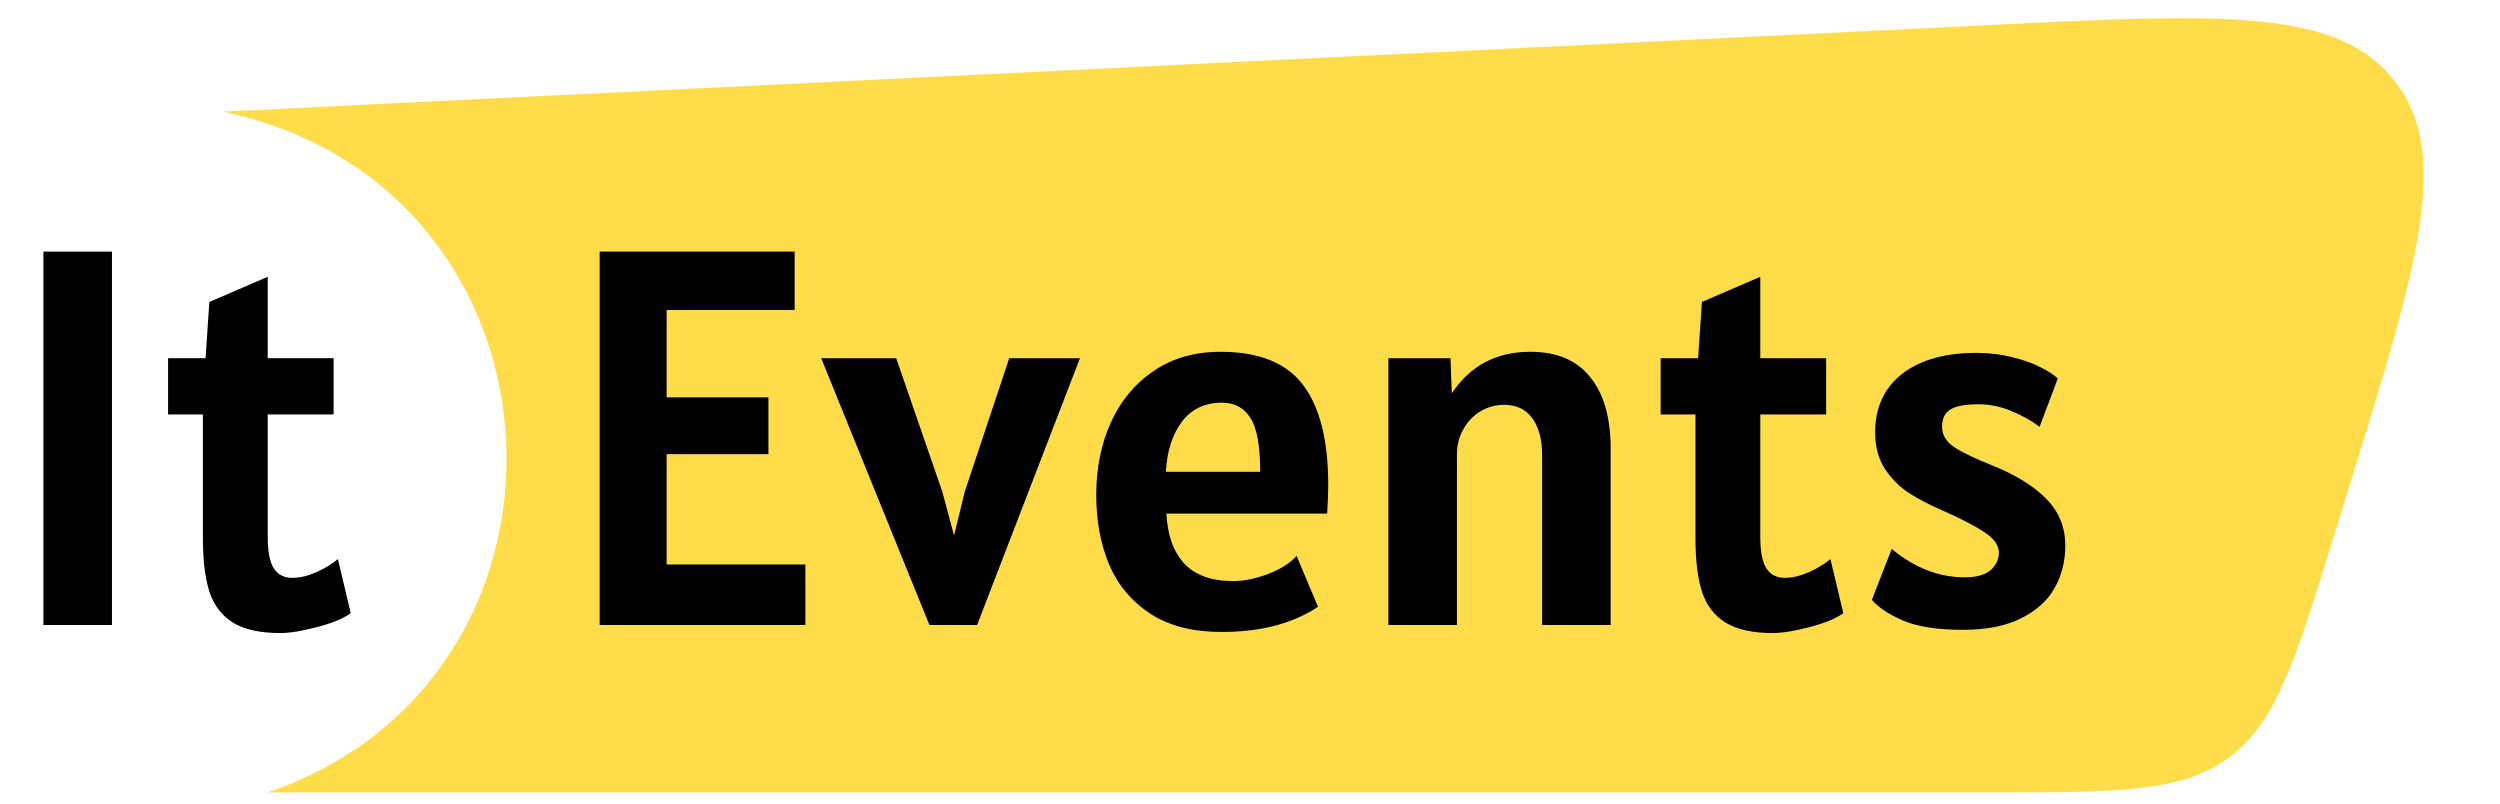
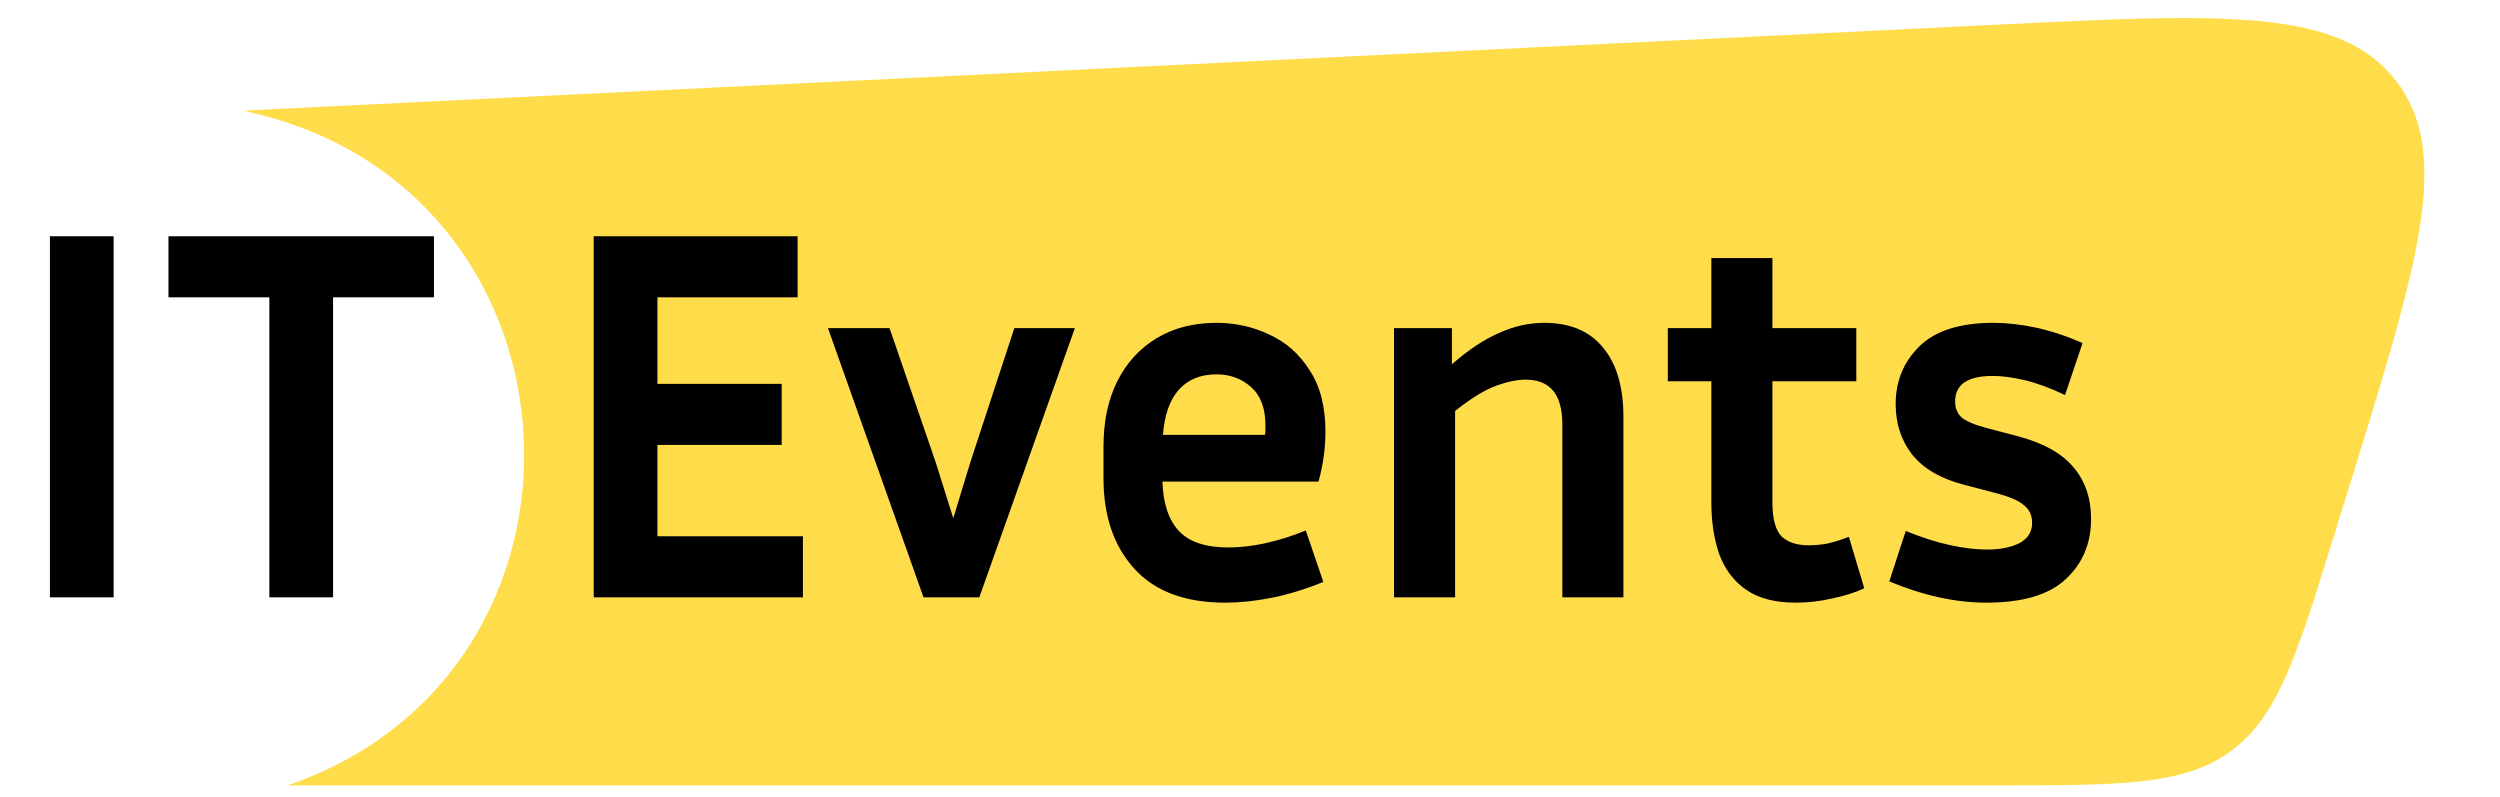
- <svg xmlns="http://www.w3.org/2000/svg" width="112" height="36" viewBox="0 0 112 36" fill="none">
-   <path d="M10 5L89.168 1.119C99.552 0.61 104.744 0.356 107.297 3.647C109.85 6.939 108.311 11.905 105.234 21.836L104.49 24.236C102.808 29.665 101.967 32.38 99.85 33.94C97.733 35.5 94.891 35.5 89.207 35.5H12C26.945 30.372 25.978 8.919 10.633 5.155L10 5Z" fill="#FFDC4A" />
-   <path d="M1.944 11.272H5.016V28H1.944V11.272ZM12.546 28.36C11.658 28.36 10.962 28.208 10.458 27.904C9.954 27.6 9.598 27.144 9.39 26.536C9.19 25.92 9.09 25.112 9.09 24.112V18.568H7.53V16.048H9.21L9.378 13.528L11.994 12.4V16.048H14.946V18.568H11.994V24.04C11.994 24.712 12.086 25.188 12.27 25.468C12.454 25.748 12.73 25.888 13.098 25.888C13.426 25.888 13.782 25.804 14.166 25.636C14.558 25.46 14.882 25.264 15.138 25.048L15.714 27.472C15.362 27.72 14.854 27.928 14.19 28.096C13.534 28.272 12.986 28.36 12.546 28.36ZM36.081 25.288V28H26.865V11.272H35.601V13.888H29.865V17.8H34.425V20.344H29.865V25.288H36.081ZM36.79 16.048H40.15L42.214 22.024L42.742 23.992L43.222 22.024L45.214 16.048H48.382L43.774 28H41.638L36.79 16.048ZM54.727 28.312C53.44 28.312 52.376 28.04 51.535 27.496C50.696 26.944 50.08 26.208 49.688 25.288C49.303 24.368 49.111 23.328 49.111 22.168C49.111 20.984 49.328 19.908 49.76 18.94C50.2 17.964 50.84 17.192 51.679 16.624C52.52 16.048 53.52 15.76 54.679 15.76C56.407 15.76 57.644 16.26 58.388 17.26C59.132 18.252 59.504 19.736 59.504 21.712C59.504 22.096 59.487 22.528 59.456 23.008H52.255C52.303 23.976 52.572 24.724 53.059 25.252C53.556 25.772 54.279 26.032 55.231 26.032C55.727 26.032 56.26 25.924 56.828 25.708C57.395 25.484 57.816 25.216 58.087 24.904L59.047 27.184C57.919 27.936 56.48 28.312 54.727 28.312ZM56.456 21.136C56.456 19.96 56.307 19.152 56.011 18.712C55.724 18.264 55.303 18.04 54.752 18.04C53.975 18.04 53.371 18.328 52.94 18.904C52.516 19.48 52.279 20.224 52.231 21.136H56.456ZM68.558 15.76C69.75 15.76 70.646 16.14 71.246 16.9C71.854 17.652 72.158 18.72 72.158 20.104V28H69.086V20.368C69.086 19.688 68.942 19.148 68.654 18.748C68.366 18.34 67.942 18.136 67.382 18.136C67.006 18.136 66.654 18.232 66.326 18.424C66.006 18.616 65.75 18.884 65.558 19.228C65.366 19.564 65.27 19.944 65.27 20.368V28H62.198V16.048H64.982L65.042 17.62C65.866 16.38 67.038 15.76 68.558 15.76ZM79.412 28.36C78.525 28.36 77.829 28.208 77.325 27.904C76.82 27.6 76.465 27.144 76.257 26.536C76.056 25.92 75.957 25.112 75.957 24.112V18.568H74.397V16.048H76.076L76.245 13.528L78.861 12.4V16.048H81.812V18.568H78.861V24.04C78.861 24.712 78.953 25.188 79.136 25.468C79.32 25.748 79.597 25.888 79.965 25.888C80.293 25.888 80.648 25.804 81.032 25.636C81.424 25.46 81.749 25.264 82.004 25.048L82.581 27.472C82.228 27.72 81.721 27.928 81.056 28.096C80.4 28.272 79.853 28.36 79.412 28.36ZM87.941 28.216C86.797 28.216 85.897 28.076 85.241 27.796C84.593 27.508 84.133 27.2 83.861 26.872L84.749 24.592C85.773 25.44 86.861 25.864 88.013 25.864C88.533 25.864 88.917 25.76 89.165 25.552C89.421 25.336 89.549 25.072 89.549 24.76C89.549 24.424 89.329 24.116 88.889 23.836C88.457 23.548 87.813 23.216 86.957 22.84C86.405 22.6 85.925 22.348 85.517 22.084C85.109 21.82 84.753 21.464 84.449 21.016C84.153 20.56 84.005 20.008 84.005 19.36C84.005 18.64 84.181 18.012 84.533 17.476C84.893 16.94 85.413 16.528 86.093 16.24C86.773 15.952 87.589 15.808 88.541 15.808C89.109 15.808 89.641 15.872 90.137 16C90.641 16.12 91.069 16.272 91.421 16.456C91.773 16.632 92.029 16.8 92.189 16.96L91.373 19.12C91.005 18.84 90.581 18.604 90.101 18.412C89.629 18.212 89.141 18.112 88.637 18.112C88.037 18.112 87.613 18.192 87.365 18.352C87.125 18.504 87.005 18.76 87.005 19.12C87.005 19.48 87.181 19.78 87.533 20.02C87.893 20.26 88.445 20.528 89.189 20.824C90.261 21.248 91.085 21.752 91.661 22.336C92.237 22.912 92.525 23.616 92.525 24.448C92.525 25.144 92.365 25.776 92.045 26.344C91.733 26.904 91.233 27.356 90.545 27.7C89.865 28.044 88.997 28.216 87.941 28.216Z" fill="black" />
+ <svg xmlns="http://www.w3.org/2000/svg" width="113" height="36" viewBox="0 0 113 36" fill="none">
+   <path d="M11 5L90.168 1.119C100.552 0.61 105.744 0.356 108.297 3.647C110.85 6.939 109.311 11.905 106.234 21.836L105.49 24.236C103.808 29.665 102.967 32.38 100.85 33.94C98.733 35.5 95.891 35.5 90.207 35.5H13V35.5C27.945 30.372 26.978 8.919 11.633 5.155L11 5Z" fill="#FFDC4A" />
+   <path d="M5.136 27H2.256V10.68H5.136V27ZM7.615 13.44V10.68H19.615V13.44H15.055V27H12.175V13.44H7.615ZM36.292 24.24V27H26.836V10.68H36.052V13.44H29.716V17.352H35.332V20.112H29.716V24.24H36.292ZM48.584 14.832L44.264 27H41.744L37.424 14.832H40.208L42.296 20.904L43.088 23.424L43.856 20.904L45.848 14.832H48.584ZM59.814 26.304C58.982 26.64 58.198 26.88 57.462 27.024C56.726 27.168 56.03 27.24 55.374 27.24C53.566 27.24 52.198 26.728 51.27 25.704C50.342 24.68 49.878 23.32 49.878 21.624V20.184C49.878 19.048 50.086 18.064 50.502 17.232C50.918 16.4 51.51 15.752 52.278 15.288C53.046 14.824 53.95 14.592 54.99 14.592C55.838 14.592 56.63 14.768 57.366 15.12C58.118 15.456 58.726 15.992 59.19 16.728C59.67 17.448 59.91 18.376 59.91 19.512C59.91 19.848 59.886 20.208 59.838 20.592C59.79 20.96 59.71 21.352 59.598 21.768H52.542C52.574 22.76 52.822 23.504 53.286 24C53.75 24.496 54.494 24.744 55.518 24.744C56.062 24.744 56.622 24.68 57.198 24.552C57.79 24.424 58.398 24.232 59.022 23.976L59.814 26.304ZM54.99 16.92C54.254 16.92 53.678 17.16 53.262 17.64C52.862 18.104 52.63 18.776 52.566 19.656H57.174C57.19 19.576 57.198 19.504 57.198 19.44C57.198 19.36 57.198 19.288 57.198 19.224C57.198 18.456 56.982 17.88 56.55 17.496C56.118 17.112 55.598 16.92 54.99 16.92ZM68.962 17.16C68.562 17.16 68.106 17.256 67.594 17.448C67.082 17.64 66.474 18.016 65.77 18.576V27H63.01V14.832H65.626V16.464C66.378 15.808 67.09 15.336 67.762 15.048C68.434 14.744 69.114 14.592 69.802 14.592C70.97 14.592 71.858 14.968 72.466 15.72C73.074 16.456 73.378 17.496 73.378 18.84V27H70.618V19.176C70.618 17.832 70.066 17.16 68.962 17.16ZM84.265 26.592C83.849 26.784 83.369 26.936 82.825 27.048C82.281 27.176 81.729 27.24 81.169 27.24C80.241 27.24 79.497 27.048 78.937 26.664C78.377 26.28 77.969 25.744 77.713 25.056C77.473 24.368 77.353 23.584 77.353 22.704V17.232H75.385V14.832H77.353V11.664H80.113V14.832H83.905V17.232H80.113V22.704C80.113 23.44 80.249 23.952 80.521 24.24C80.809 24.512 81.217 24.648 81.745 24.648C82.001 24.648 82.273 24.624 82.561 24.576C82.865 24.512 83.201 24.408 83.569 24.264L84.265 26.592ZM89.812 24.84C90.404 24.84 90.892 24.744 91.276 24.552C91.66 24.344 91.852 24.04 91.852 23.64C91.852 23.288 91.724 23.016 91.468 22.824C91.228 22.616 90.788 22.432 90.148 22.272L88.78 21.912C87.724 21.64 86.94 21.184 86.428 20.544C85.932 19.904 85.684 19.144 85.684 18.264C85.684 17.224 86.044 16.352 86.764 15.648C87.484 14.944 88.596 14.592 90.1 14.592C90.708 14.592 91.348 14.664 92.02 14.808C92.692 14.952 93.396 15.184 94.132 15.504L93.34 17.856C92.668 17.536 92.06 17.312 91.516 17.184C90.972 17.056 90.492 16.992 90.076 16.992C88.94 16.992 88.372 17.376 88.372 18.144C88.372 18.448 88.468 18.688 88.66 18.864C88.868 19.04 89.244 19.2 89.788 19.344L91.156 19.704C92.324 20.008 93.172 20.472 93.7 21.096C94.244 21.72 94.516 22.504 94.516 23.448C94.516 24.568 94.132 25.48 93.364 26.184C92.612 26.888 91.42 27.24 89.788 27.24C88.396 27.24 86.932 26.92 85.396 26.28L86.14 24C86.892 24.304 87.572 24.52 88.18 24.648C88.788 24.776 89.332 24.84 89.812 24.84Z" fill="black" />
</svg>
